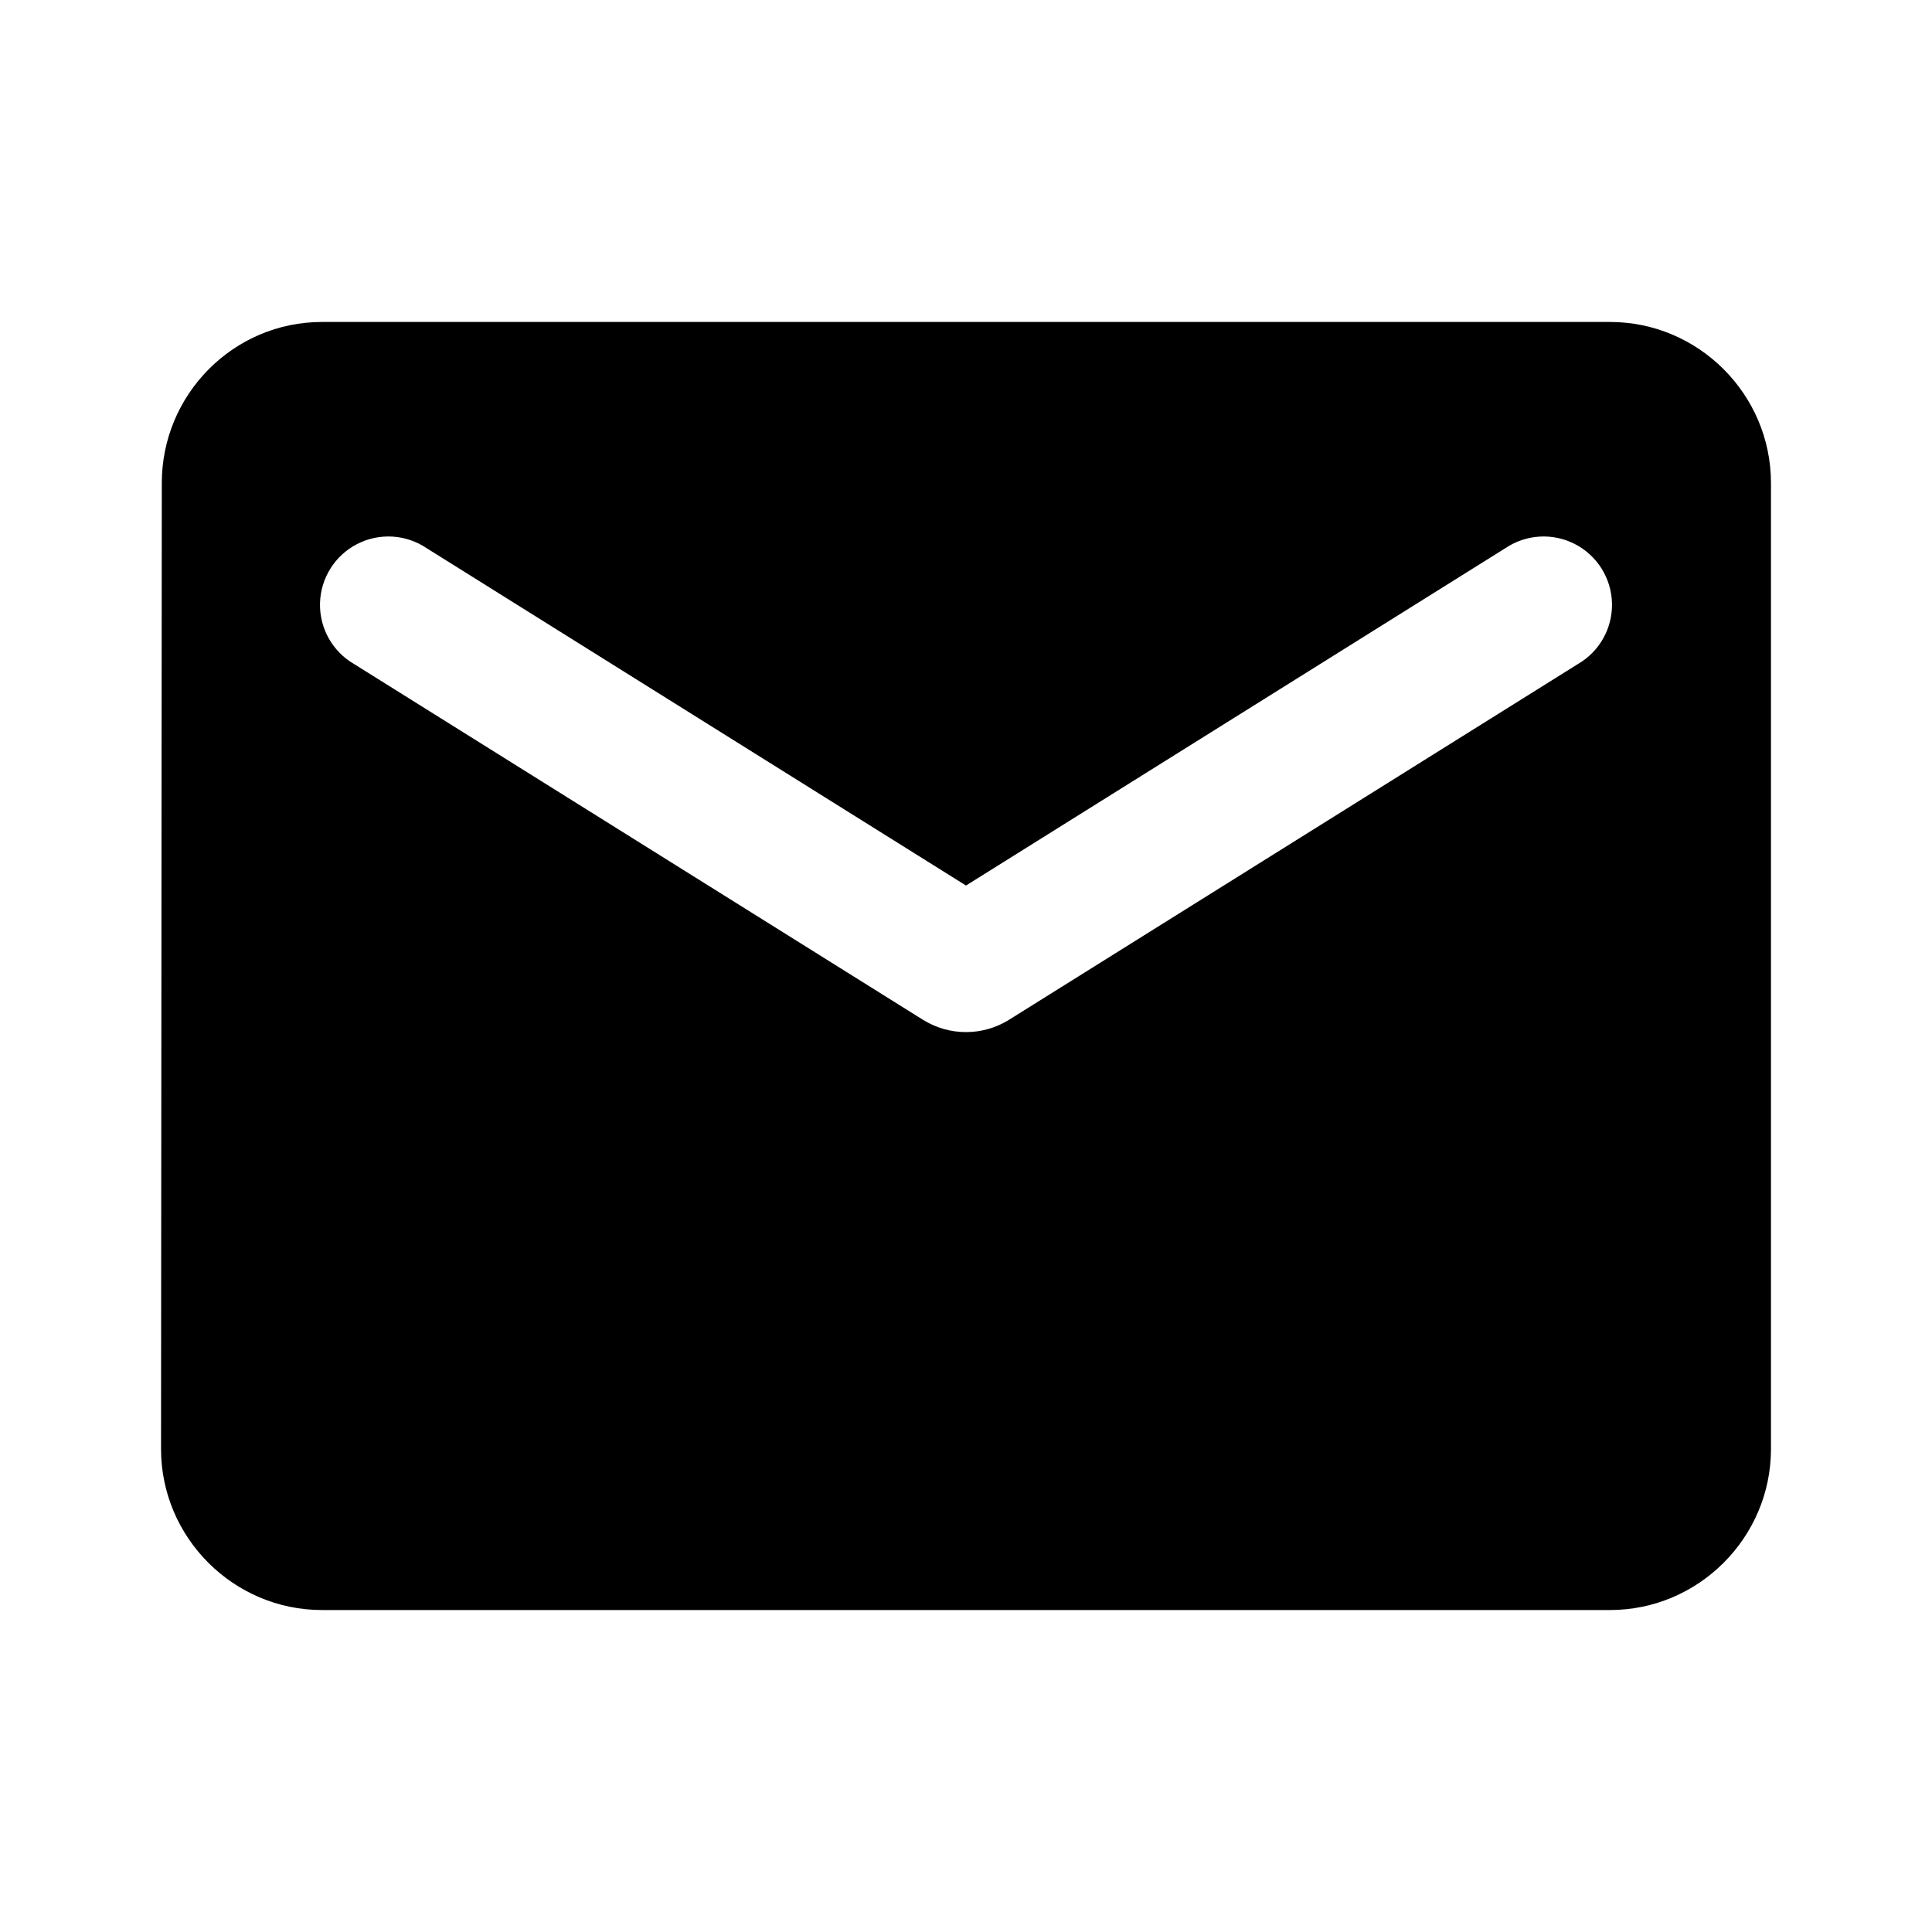
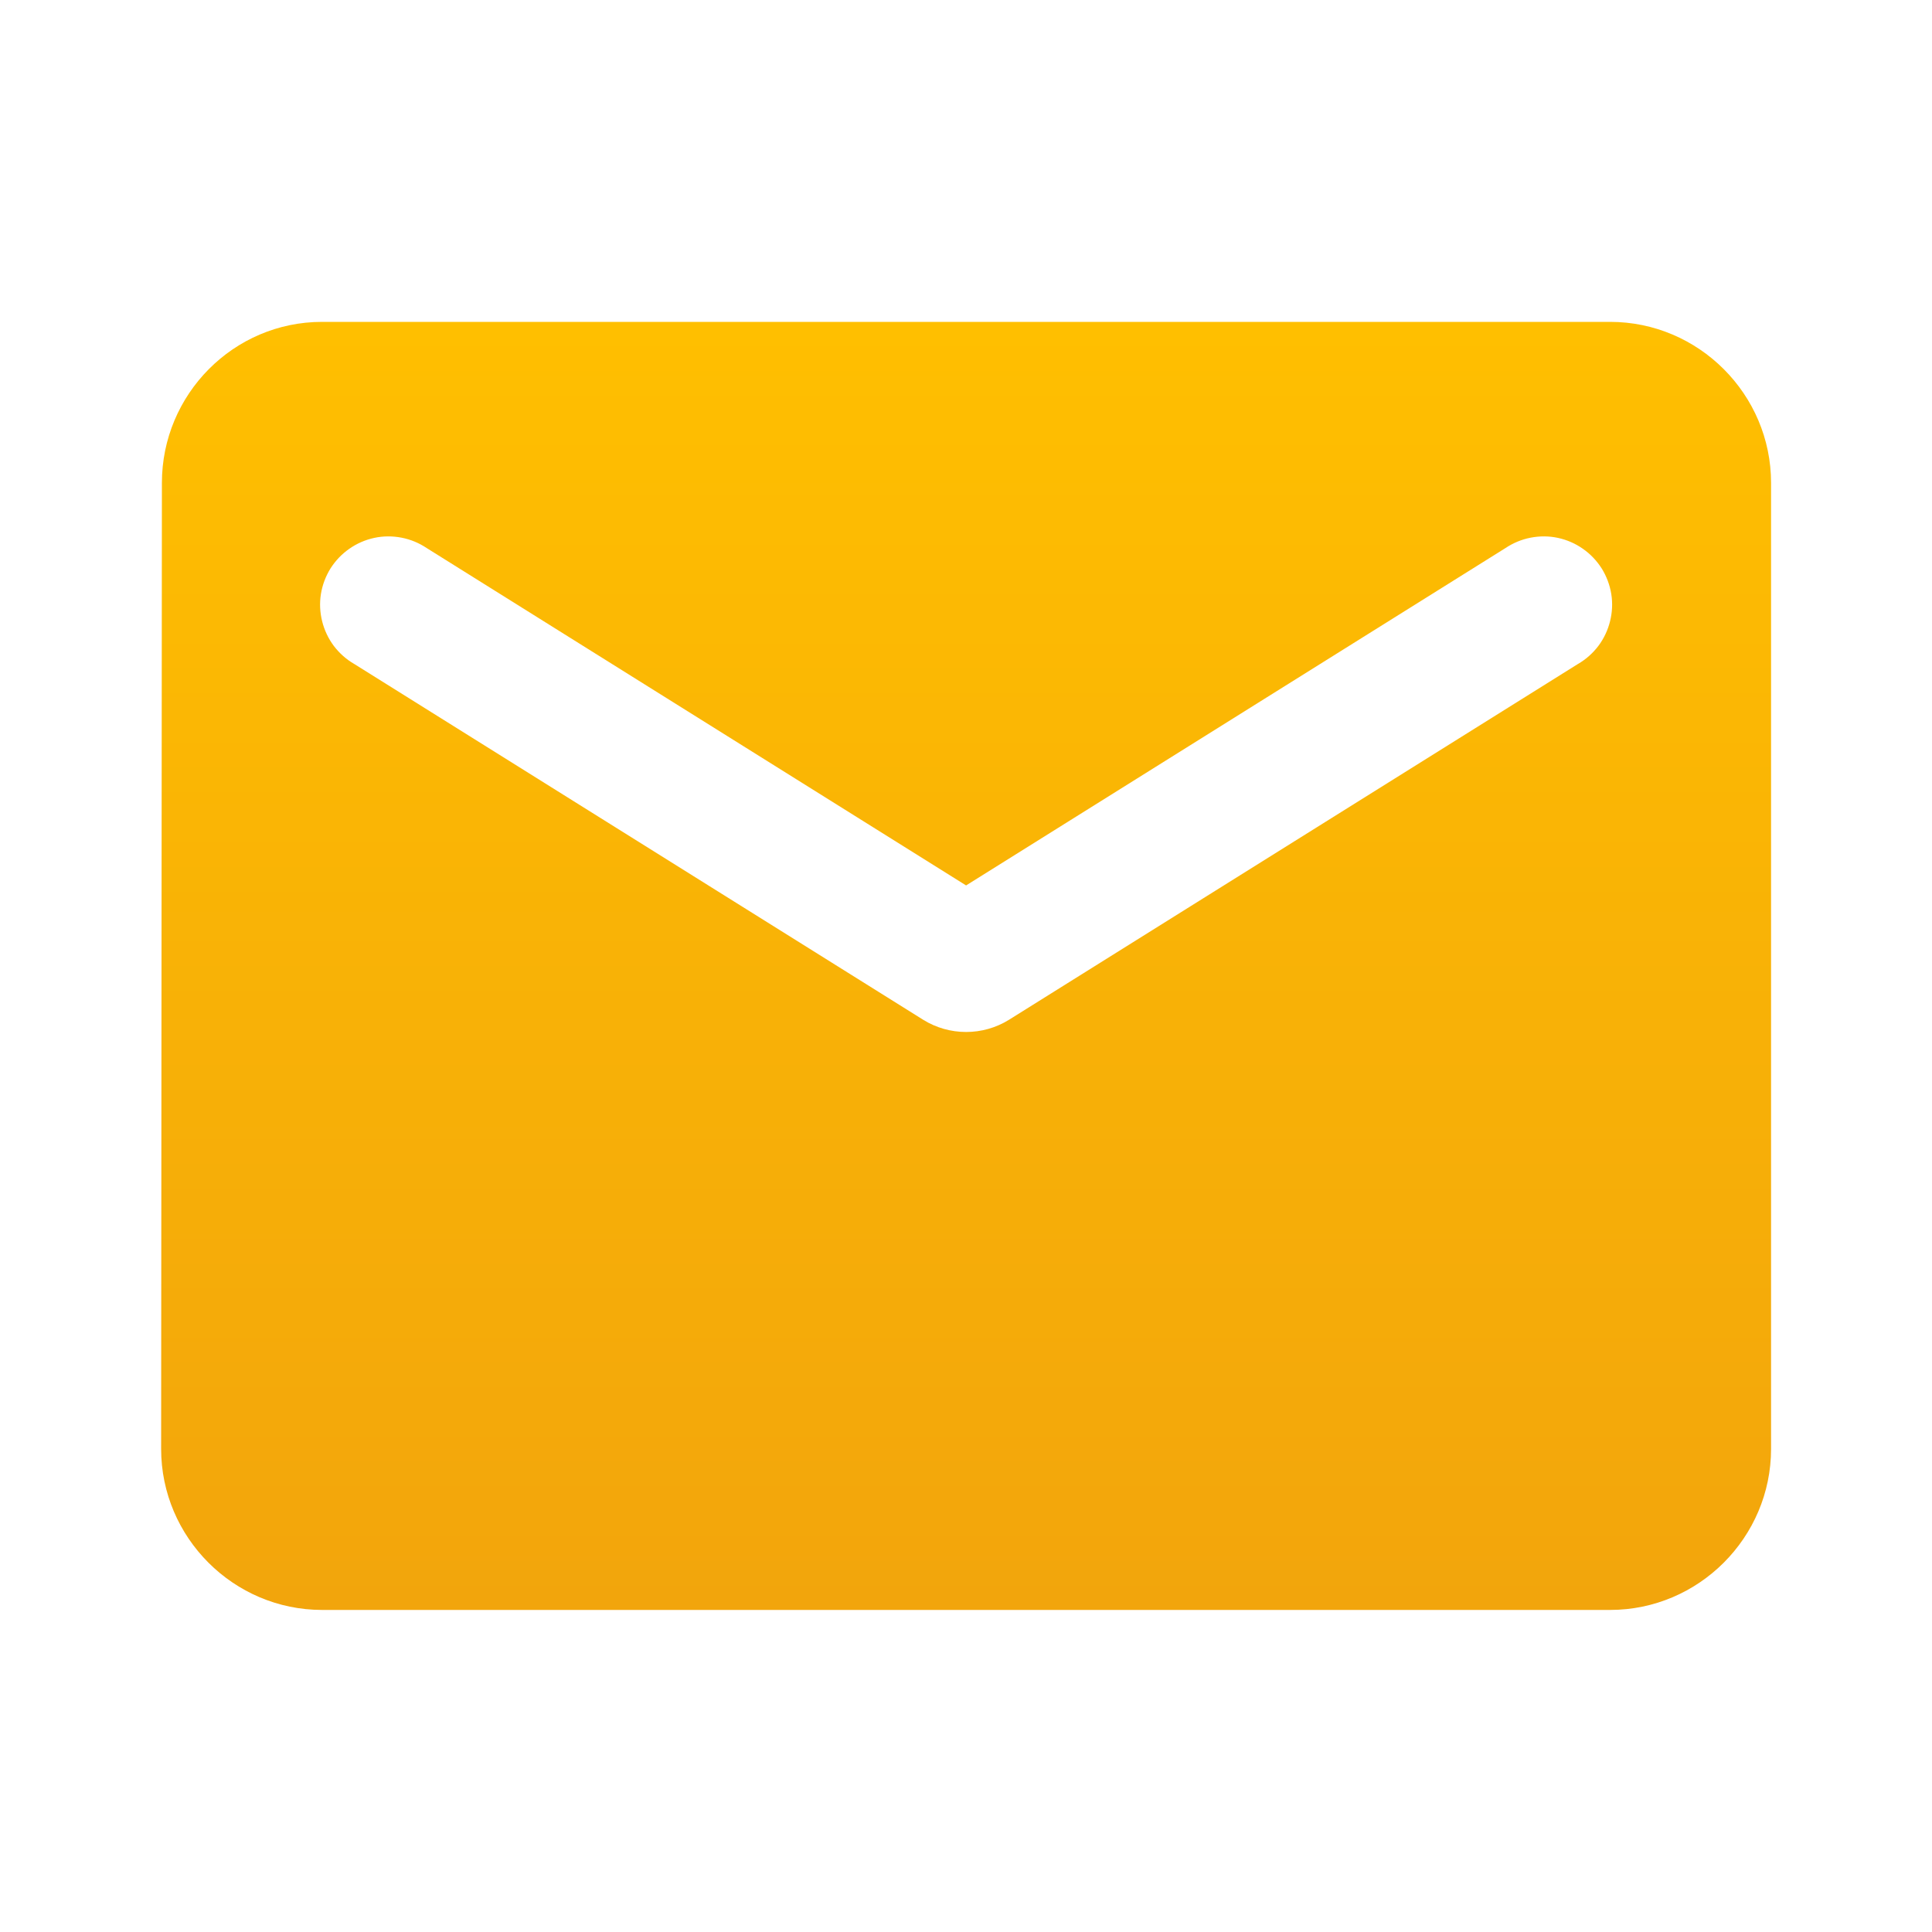
- <svg xmlns="http://www.w3.org/2000/svg" width="20" height="20" fill="none">
-   <path d="M16.667 3.333H3.333c-.916 0-1.658.75-1.658 1.667l-.008 10c0 .917.75 1.667 1.666 1.667h13.334c.916 0 1.666-.75 1.666-1.667V5c0-.917-.75-1.667-1.666-1.667zm-.334 3.542l-5.891 3.684a.843.843 0 01-.884 0L3.667 6.875a.708.708 0 11.75-1.2L10 9.167l5.583-3.492a.708.708 0 11.75 1.2z" fill="#000" />
+ <svg xmlns="http://www.w3.org/2000/svg" width="20" height="20" viewBox="0 0 20 20" fill="none">
+   <path d="M16.668 3.332H3.334C2.418 3.332 1.676 4.082 1.676 4.999L1.668 14.999C1.668 15.916 2.418 16.666 3.334 16.666H16.668C17.584 16.666 18.334 15.916 18.334 14.999V4.999C18.334 4.082 17.584 3.332 16.668 3.332ZM16.334 6.874L10.443 10.558C10.31 10.64 10.157 10.683 10.001 10.683C9.845 10.683 9.692 10.64 9.559 10.558L3.668 6.874C3.586 6.827 3.514 6.763 3.456 6.687C3.399 6.611 3.358 6.524 3.335 6.432C3.312 6.34 3.307 6.244 3.322 6.15C3.337 6.056 3.371 5.966 3.421 5.885C3.472 5.805 3.538 5.735 3.616 5.681C3.694 5.626 3.782 5.588 3.875 5.568C3.968 5.548 4.064 5.548 4.157 5.566C4.25 5.584 4.339 5.621 4.418 5.674L10.001 9.166L15.584 5.674C15.663 5.621 15.752 5.584 15.845 5.566C15.938 5.548 16.034 5.548 16.127 5.568C16.22 5.588 16.308 5.626 16.386 5.681C16.464 5.735 16.53 5.805 16.581 5.885C16.631 5.966 16.665 6.056 16.68 6.15C16.695 6.244 16.69 6.34 16.667 6.432C16.644 6.524 16.603 6.611 16.546 6.687C16.488 6.763 16.416 6.827 16.334 6.874Z" fill="url(#paint0_linear_104_142)" />
+   <defs>
+     <linearGradient id="paint0_linear_104_142" x1="10.001" y1="3.332" x2="10.001" y2="16.666" gradientUnits="userSpaceOnUse">
+       <stop stop-color="#FFBF00" />
+       <stop offset="1" stop-color="#F2A50C" />
+     </linearGradient>
+   </defs>
</svg>
